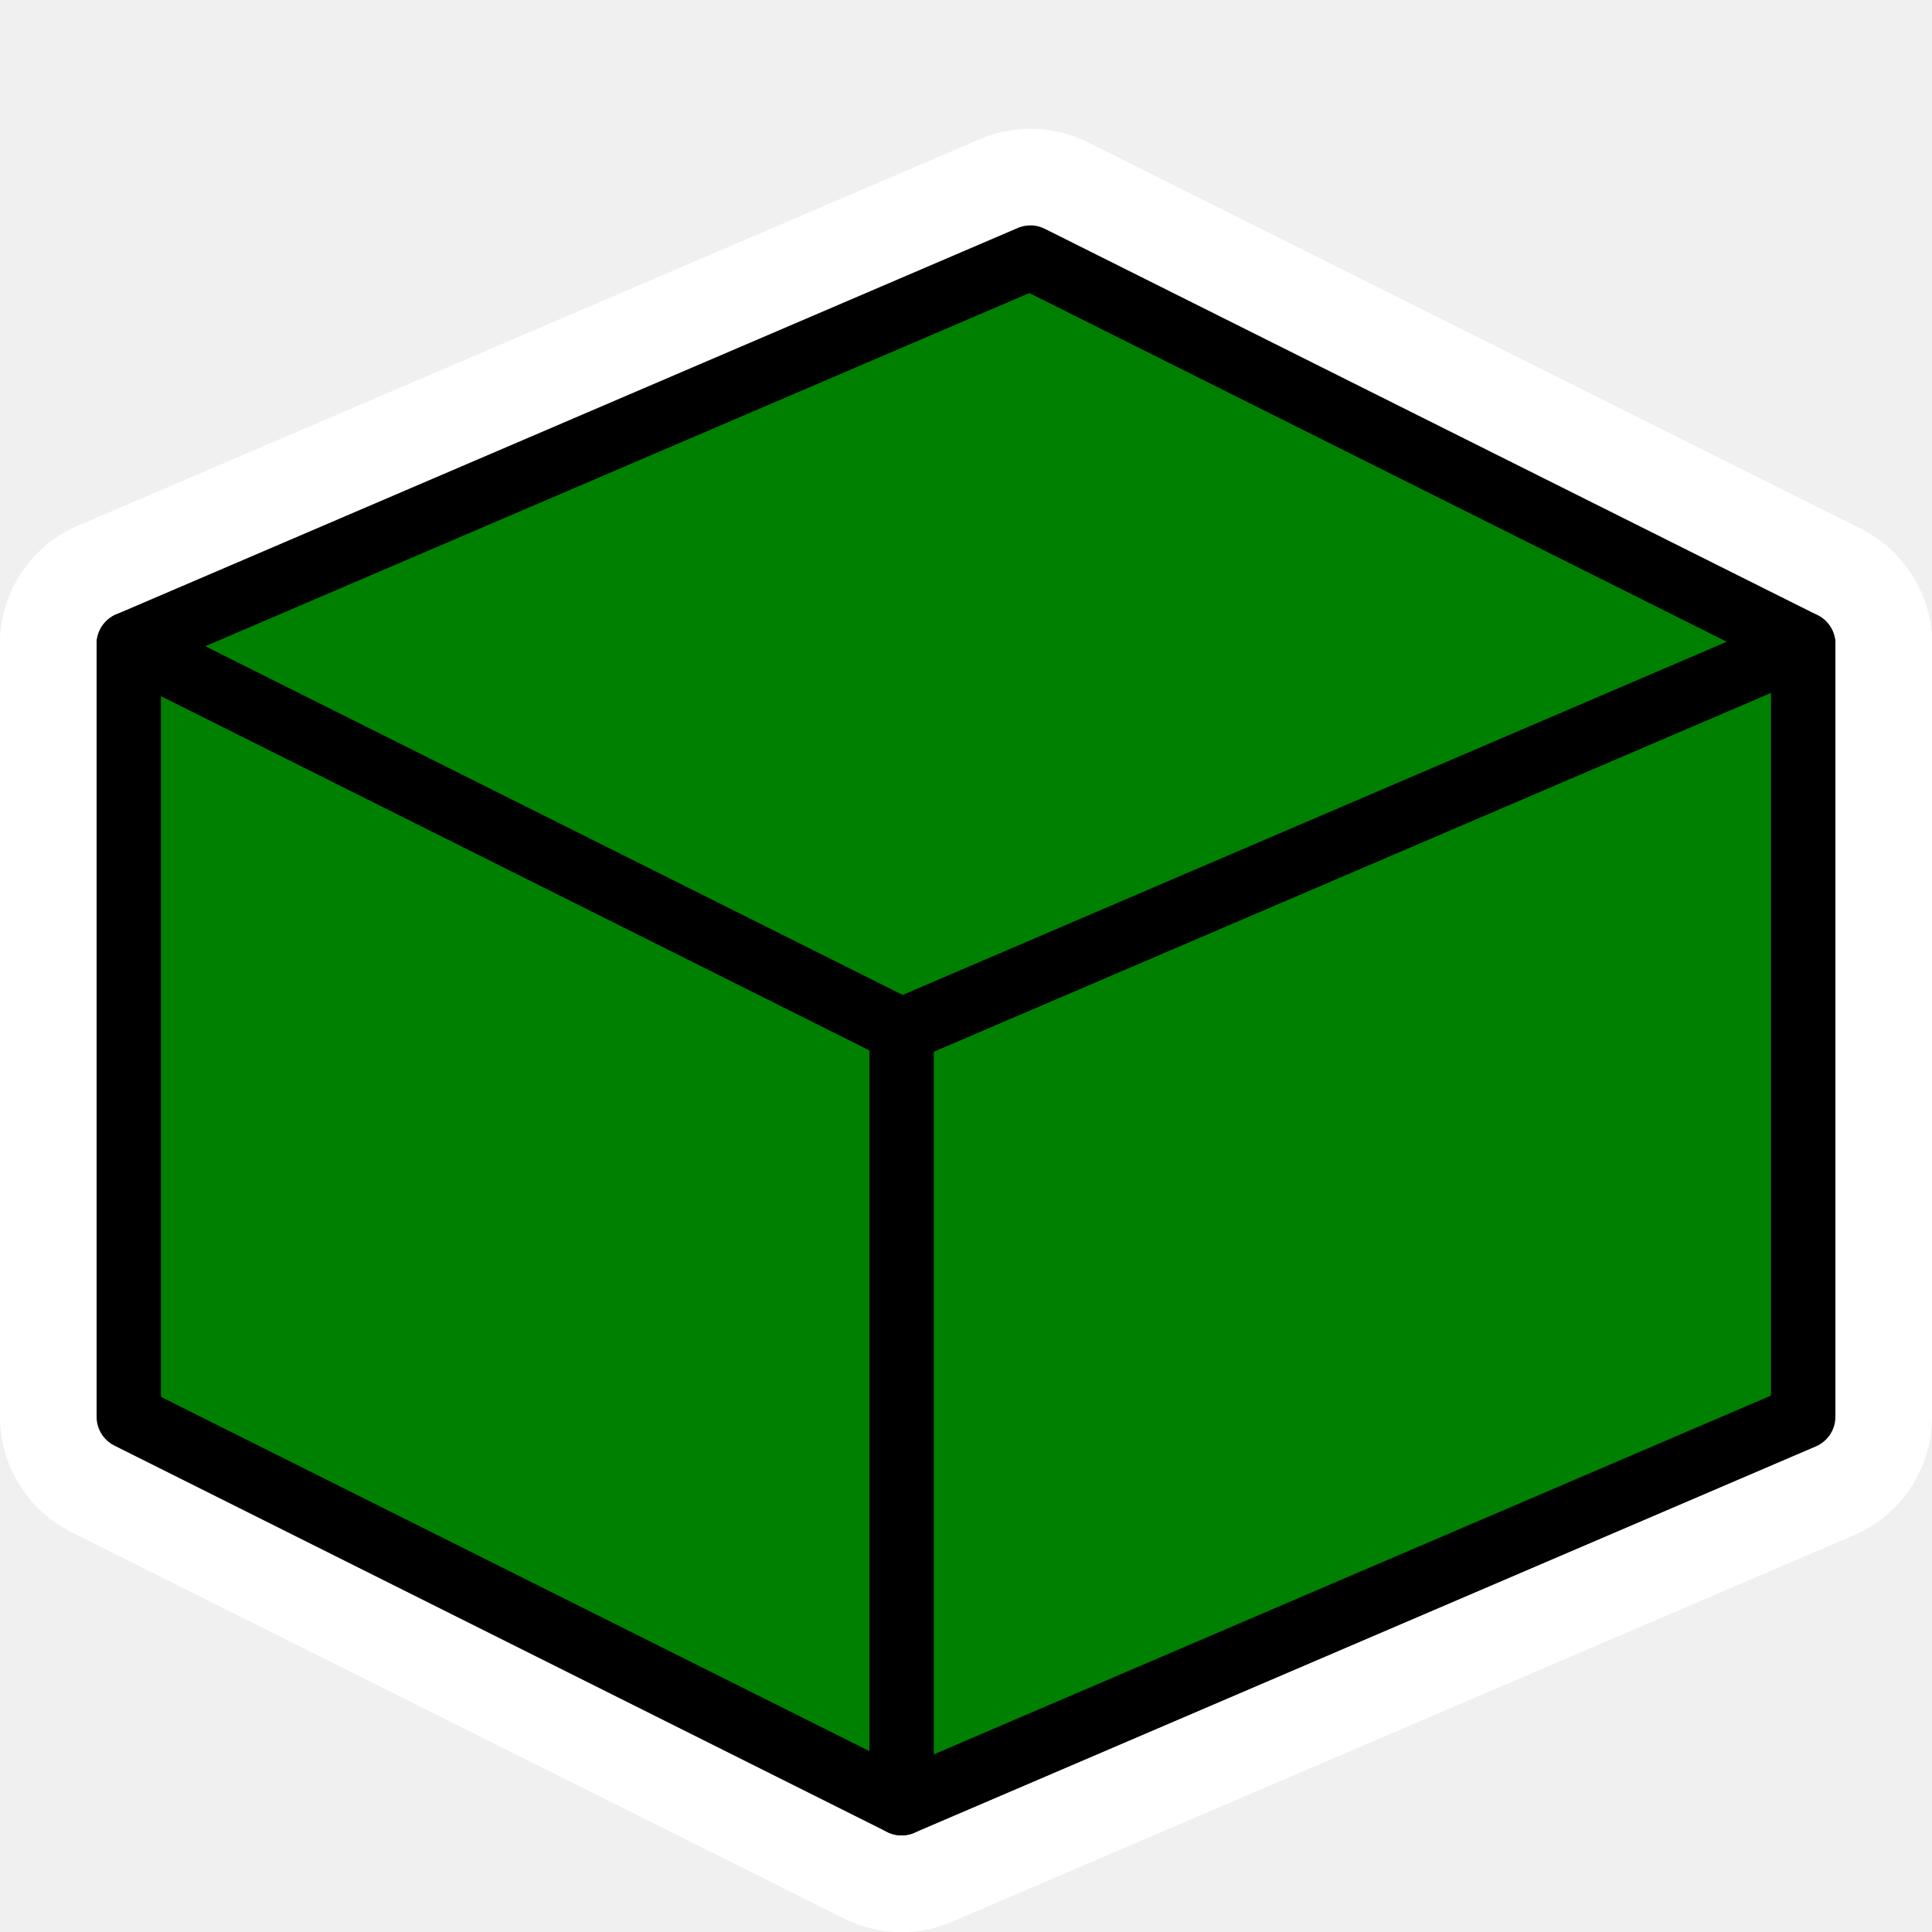
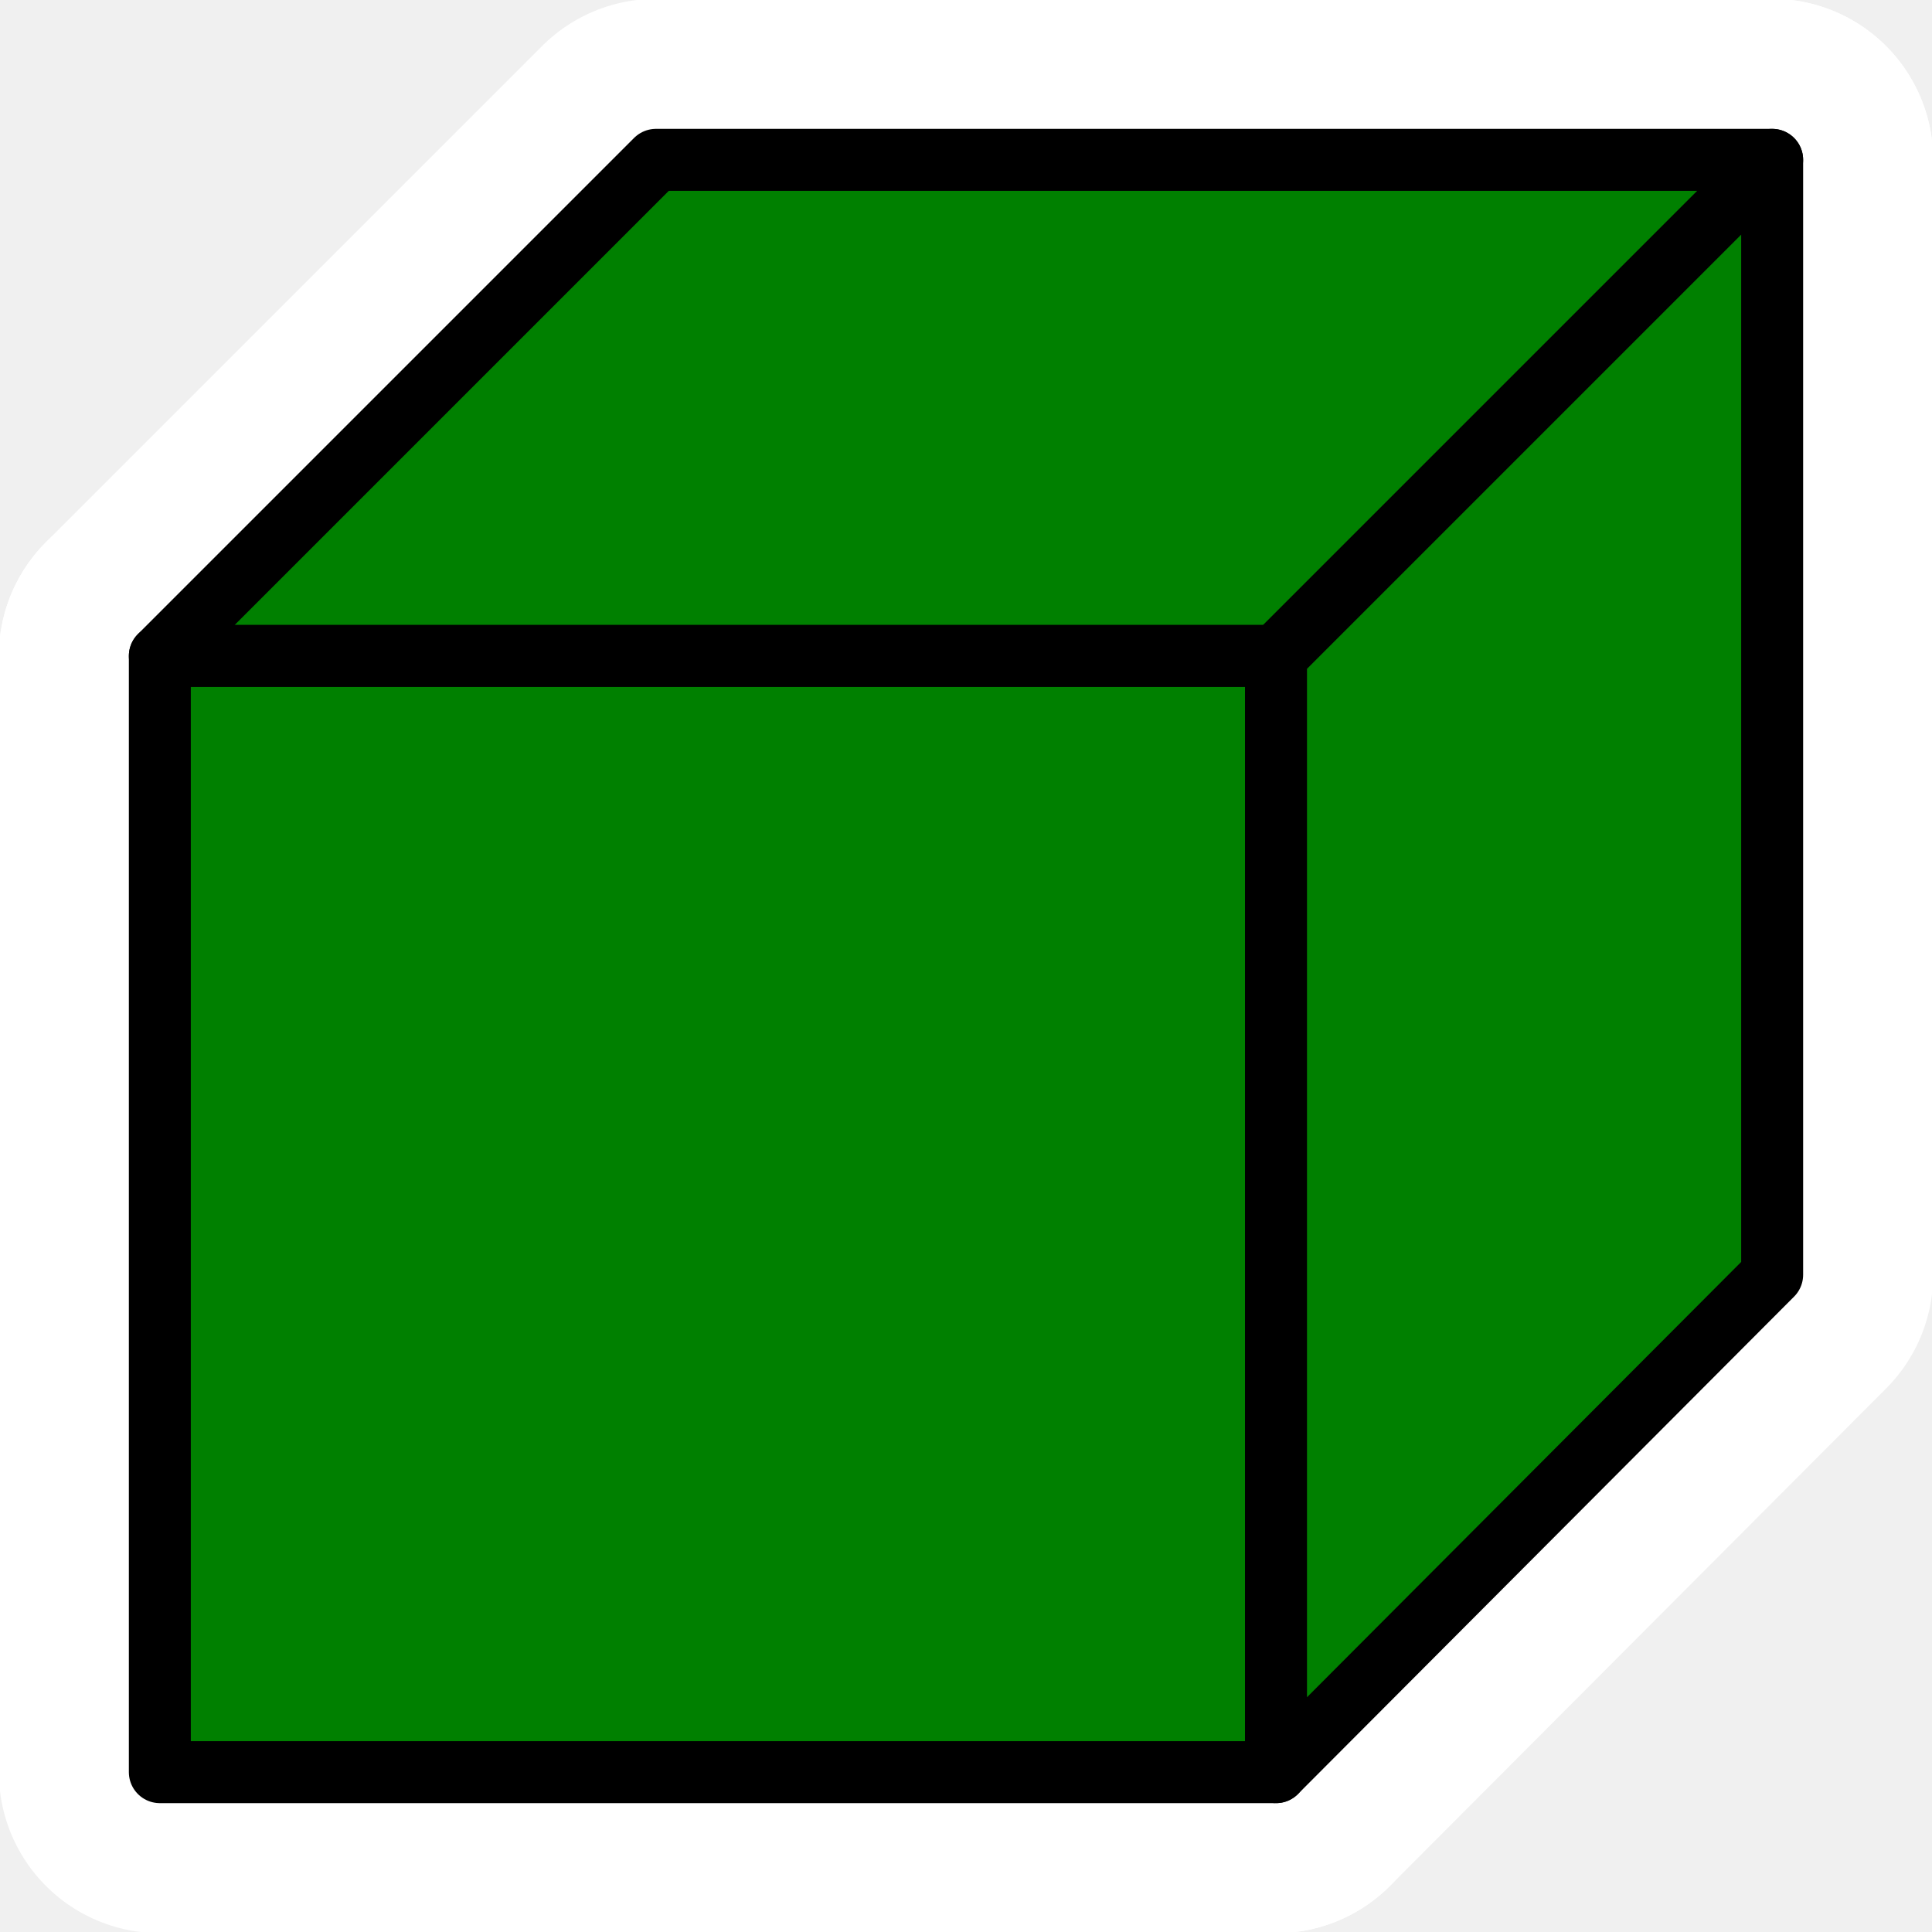
<svg xmlns="http://www.w3.org/2000/svg" width="15" height="15" id="svg2" version="1.0">
-   <defs id="defs4" />
+   <defs id="defs4">
+     <linearGradient id="linearGradient4128">
+       <stop style="stop-color:#0000ff;stop-opacity:1;" offset="0" id="stop4130" />
+       <stop id="stop4136" offset="0.5" style="stop-color:#0000ff;stop-opacity:0.498;" />
+       <stop style="stop-color:#0000ff;stop-opacity:0;" offset="1" id="stop4132" />
+     </linearGradient>
+     <linearGradient id="linearGradient4112">
+       <stop style="stop-color:#0000ff;stop-opacity:1;" offset="0" id="stop4114" />
+       <stop style="stop-color:#0000ff;stop-opacity:0;" offset="1" id="stop4116" />
+     </linearGradient>
+   </defs>
  <g id="layer1">
-     <path style="fill:#0000ff;fill-rule:evenodd;stroke:#ffffff;stroke-width:2;stroke-linecap:butt;stroke-linejoin:round;stroke-opacity:1;stroke-miterlimit:4;stroke-dasharray:none" d="M 7,14 L 1,11 L 1,5 L 7,8 L 7,14 L 7,14 z " id="path13865" />
-     <path style="fill:#0000ff;fill-rule:evenodd;stroke:#ffffff;stroke-width:2;stroke-linecap:butt;stroke-linejoin:round;stroke-opacity:1;stroke-miterlimit:4;stroke-dasharray:none" d="M 7,14 L 14,11 L 14,5 L 7,8 L 7,14 z " id="path13867" />
-     <path style="fill:#0000ff;fill-rule:evenodd;stroke:#ffffff;stroke-width:2;stroke-linecap:butt;stroke-linejoin:round;stroke-opacity:1;stroke-miterlimit:4;stroke-dasharray:none" d="M 7,8 L 1,5 L 8,2 L 14,5 L 7,8" id="path13869" />
-     <path style="fill:#008000;fill-rule:evenodd;stroke:#000000;stroke-width:0.5;stroke-linecap:butt;stroke-linejoin:round;stroke-opacity:1;stroke-miterlimit:4;stroke-dasharray:none" d="M 7,14 L 1,11 L 1,5 L 7,8 L 7,14 L 7,14 z " id="path11915" />
-     <path style="fill:#008000;fill-rule:evenodd;stroke:#000000;stroke-width:0.5;stroke-linecap:butt;stroke-linejoin:round;stroke-opacity:1;stroke-miterlimit:4;stroke-dasharray:none" d="M 7,14 L 14,11 L 14,5 L 7,8 L 7,14 z " id="path11917" />
-     <path style="fill:#008000;fill-rule:evenodd;stroke:#000000;stroke-width:0.5;stroke-linecap:butt;stroke-linejoin:round;stroke-opacity:1;stroke-miterlimit:4;stroke-dasharray:none" d="M 7,8 L 1,5 L 8,2 L 14,5 L 7,8" id="path11919" />
+     <path style="fill:#0000ff;fill-opacity:1;fill-rule:evenodd;stroke:#ffffff;stroke-width:2.5;stroke-linecap:butt;stroke-linejoin:round;stroke-miterlimit:4;stroke-dasharray:none;stroke-opacity:1" d="M 1.241,5.093 L 5.093,1.241 L 13.759,1.241 L 9.907,5.093 L 1.241,5.093 L 1.241,5.093 z " id="path4140" />
+     <path style="fill:#0000ff;fill-opacity:1;fill-rule:evenodd;stroke:#ffffff;stroke-width:2.5;stroke-linecap:butt;stroke-linejoin:round;stroke-miterlimit:4;stroke-dasharray:none;stroke-opacity:1" d="M 1.241,5.093 L 1.241,13.759 L 9.907,13.759 L 9.907,5.093 L 1.241,5.093 L 1.241,5.093 z " id="path4142" />
+     <path style="fill:#0000ff;fill-opacity:1;fill-rule:evenodd;stroke:#ffffff;stroke-width:2.5;stroke-linecap:butt;stroke-linejoin:round;stroke-miterlimit:4;stroke-dasharray:none;stroke-opacity:1" d="M 9.907,13.759 L 13.759,9.897 L 13.759,1.241 L 9.907,5.093 L 9.907,13.759 z " id="path4144" />
+     <path style="fill:#008000;fill-opacity:1;fill-rule:evenodd;stroke:#000000;stroke-width:0.481;stroke-linecap:butt;stroke-linejoin:round;stroke-miterlimit:4;stroke-dasharray:none;stroke-opacity:1" d="M 1.241,5.093 L 5.093,1.241 L 13.759,1.241 L 9.907,5.093 L 1.241,5.093 L 1.241,5.093 z " id="path2165" />
+     <path style="fill:#008000;fill-opacity:1;fill-rule:evenodd;stroke:#000000;stroke-width:0.481;stroke-linecap:butt;stroke-linejoin:round;stroke-miterlimit:4;stroke-dasharray:none;stroke-opacity:1" d="M 1.241,5.093 L 1.241,13.759 L 9.907,13.759 L 9.907,5.093 L 1.241,5.093 L 1.241,5.093 z " id="path2167" />
+     <path style="fill:#008000;fill-opacity:1;fill-rule:evenodd;stroke:#000000;stroke-width:0.481;stroke-linecap:butt;stroke-linejoin:round;stroke-miterlimit:4;stroke-dasharray:none;stroke-opacity:1" d="M 9.907,13.759 L 13.759,9.897 L 13.759,1.241 L 9.907,5.093 L 9.907,13.759 z " id="path2169" />
  </g>
</svg>
